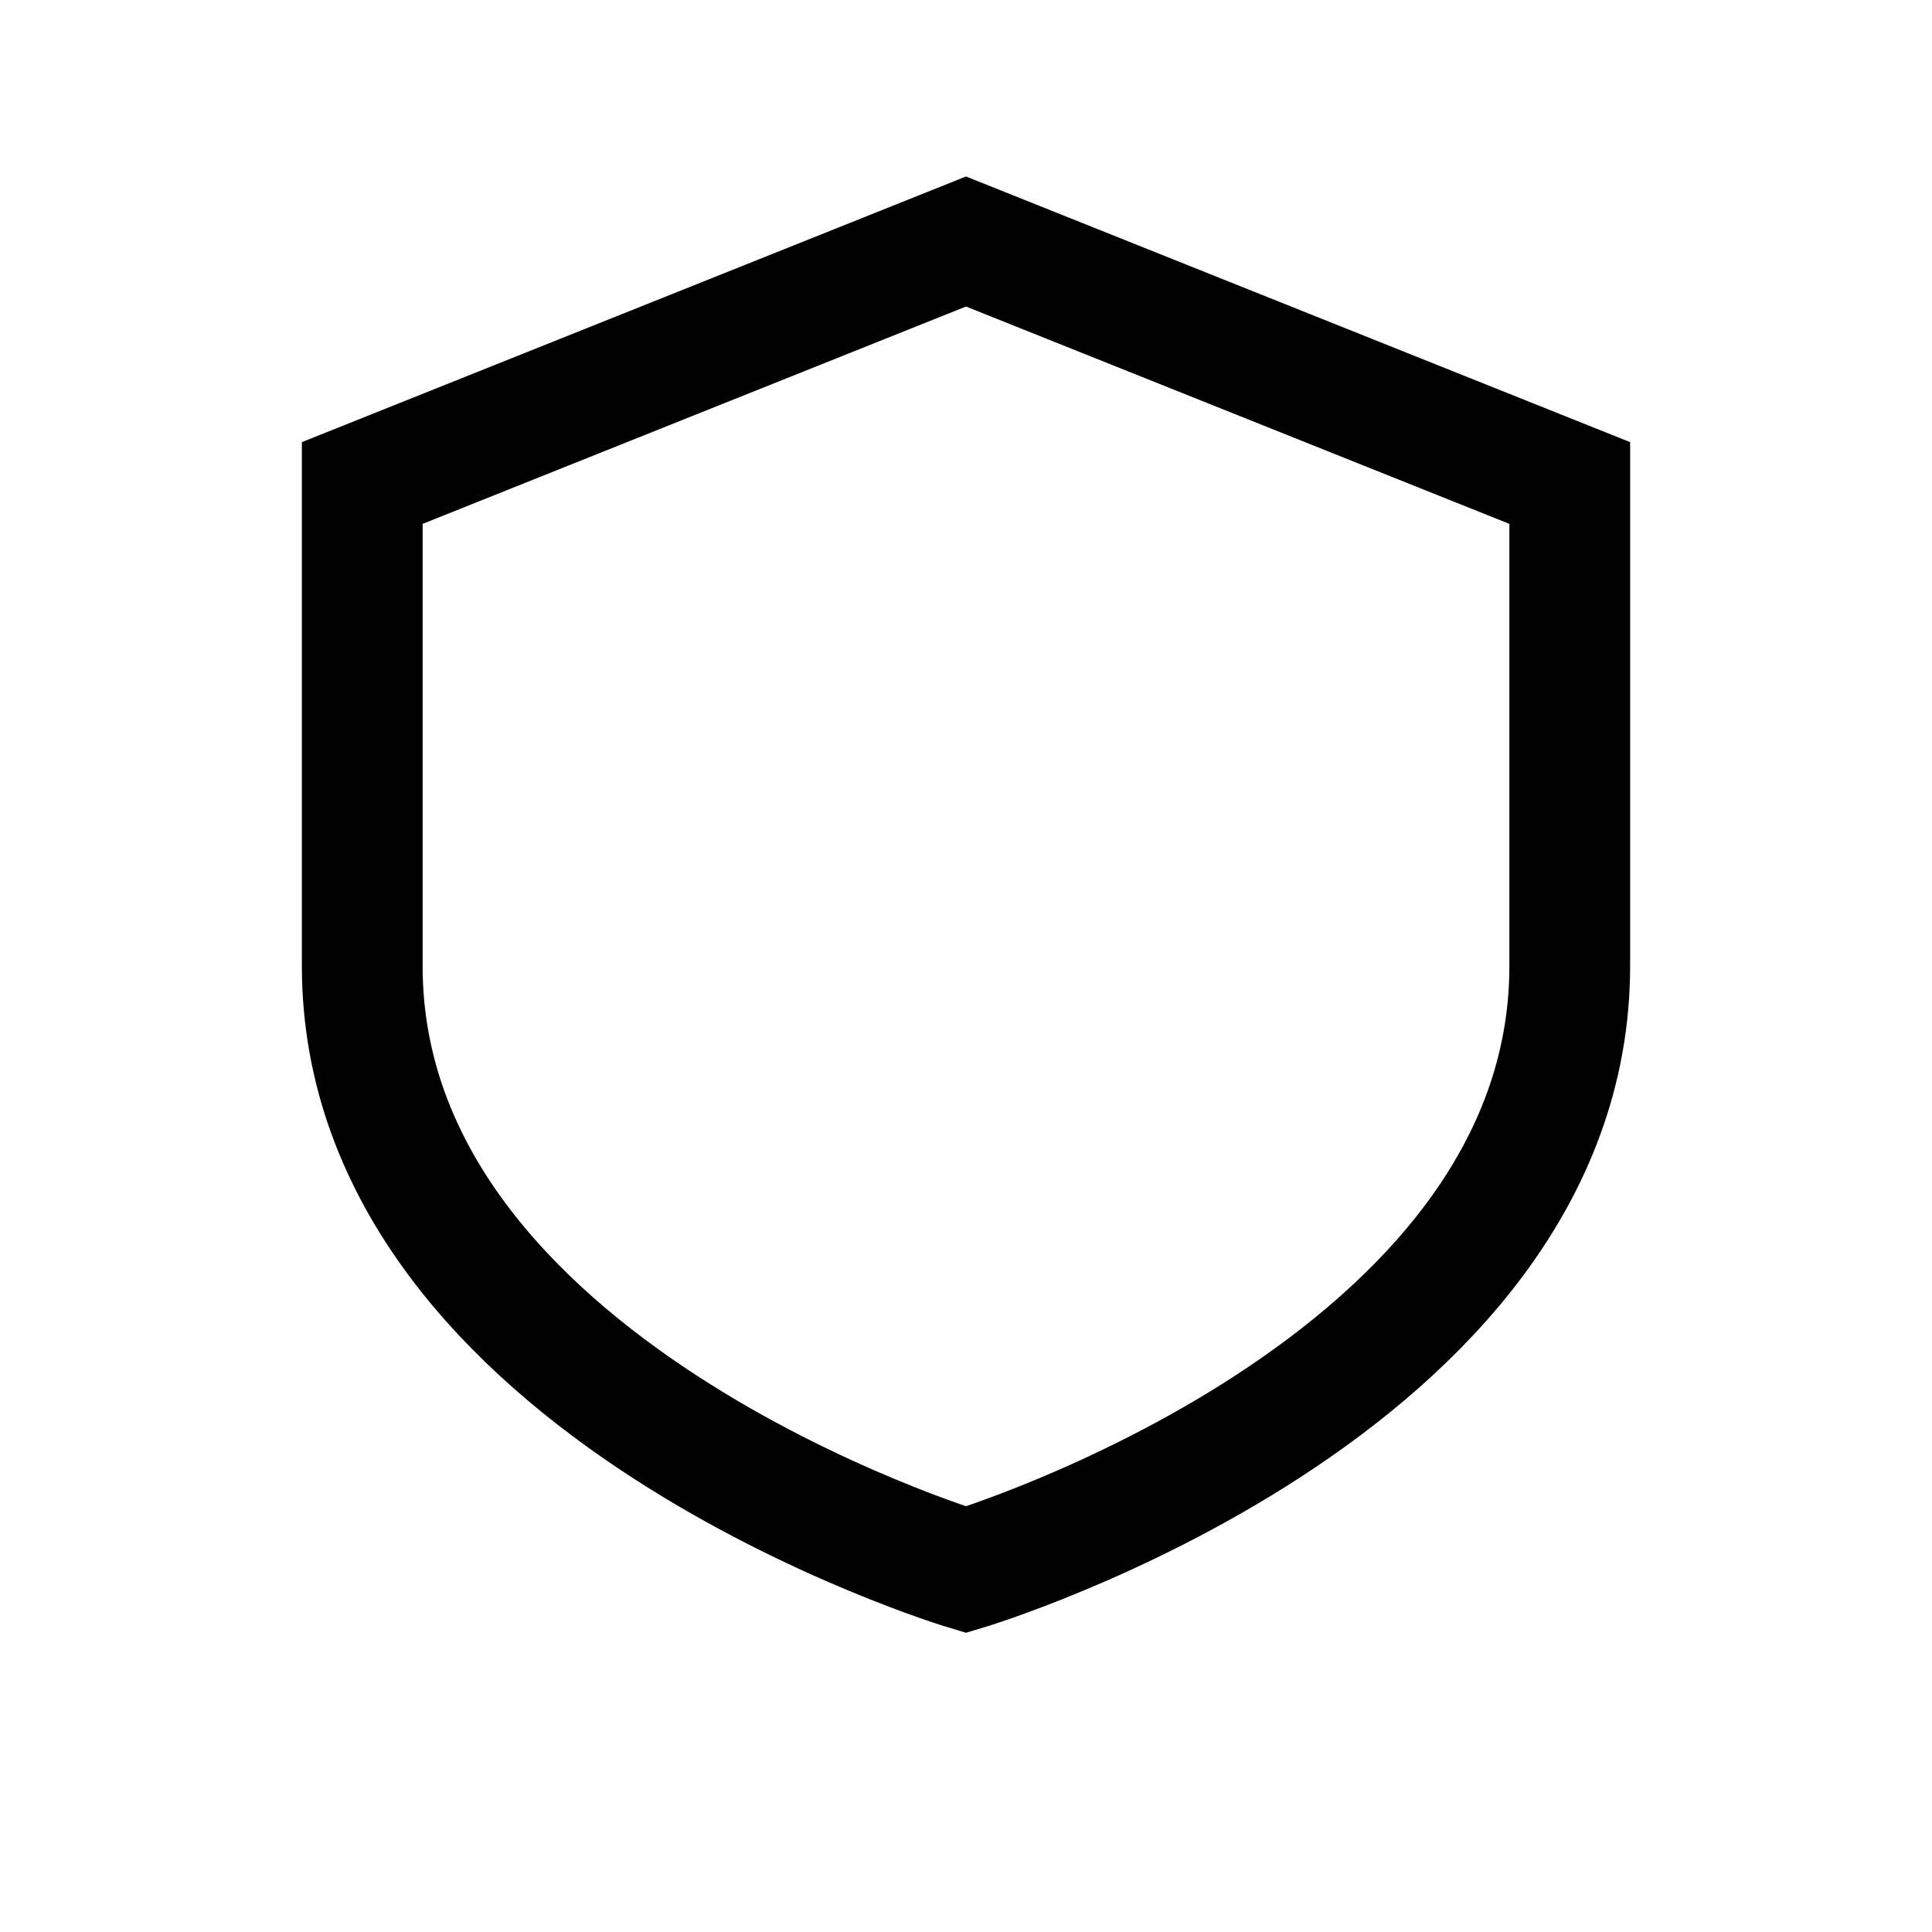
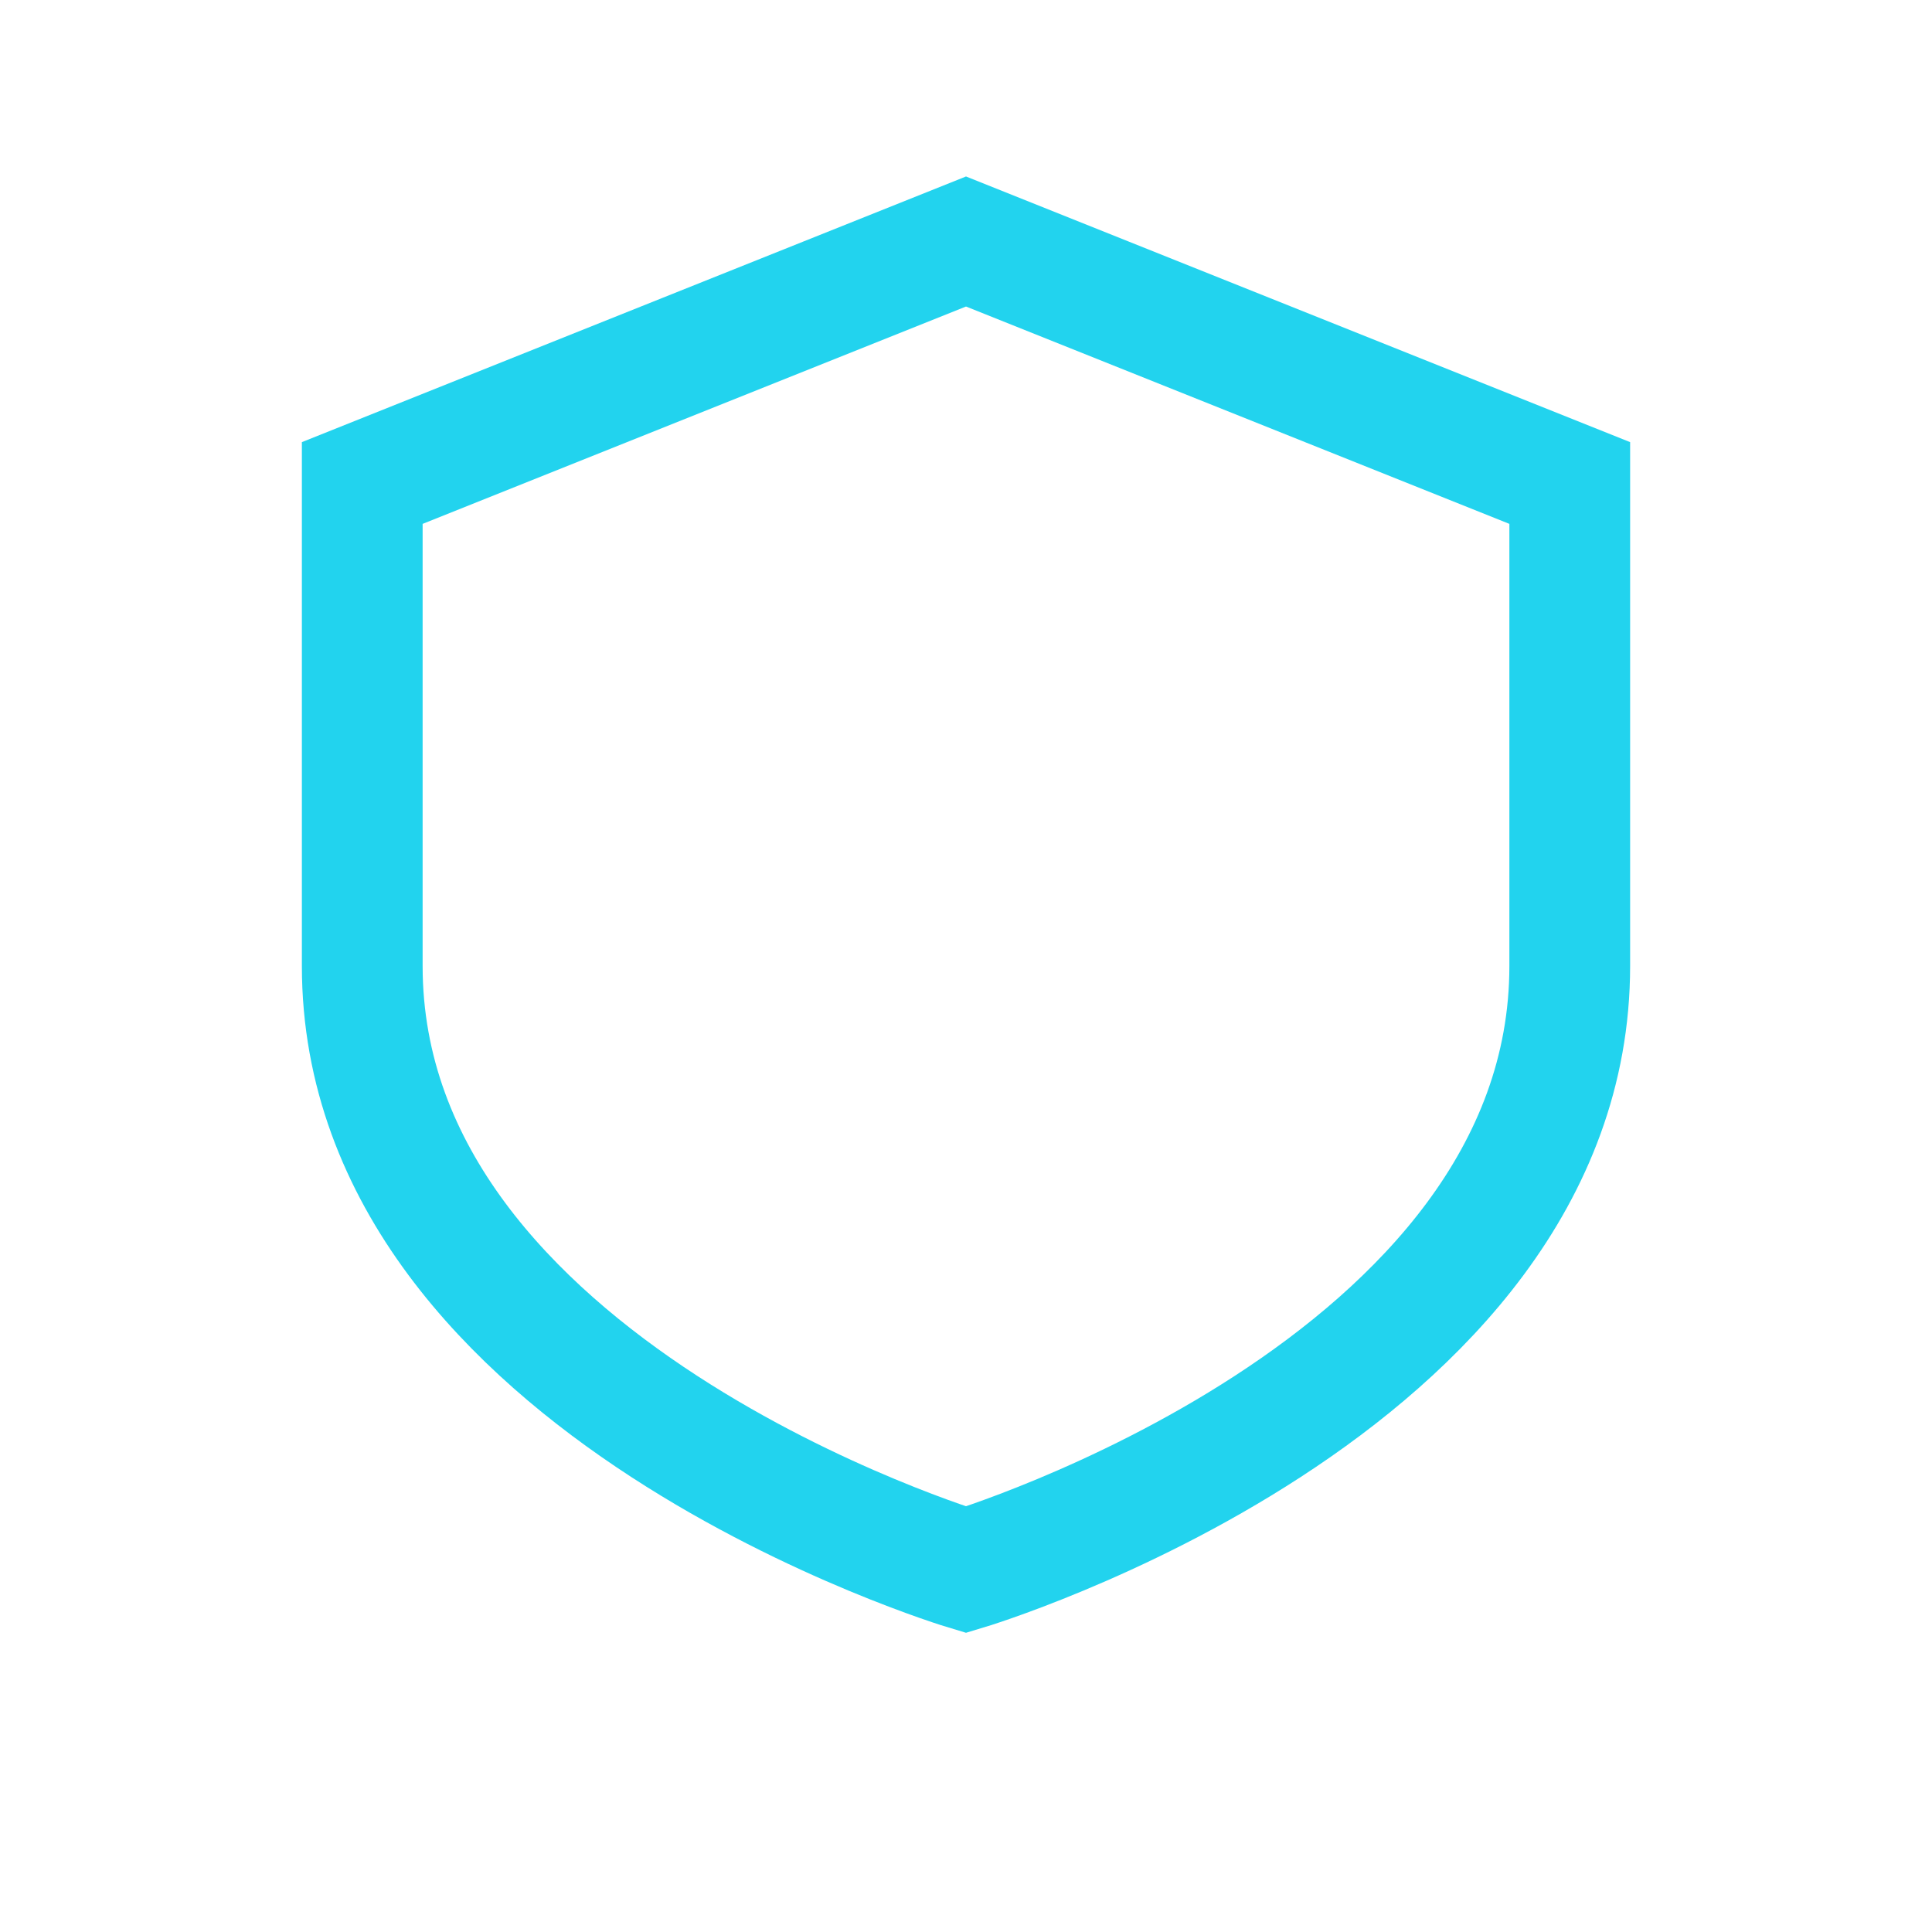
- <svg xmlns="http://www.w3.org/2000/svg" width="32" height="32" viewBox="0 0 32 32" fill="none">
+ <svg xmlns="http://www.w3.org/2000/svg" width="32" height="32" viewBox="0 0 32 32" fill="none" color="#22D3EE">
  <path d="M16 4l10 4v8c0 7-10 10-10 10S6 23 6 16V8l10-4z" stroke="currentColor" stroke-width="2" fill="none" />
</svg>
